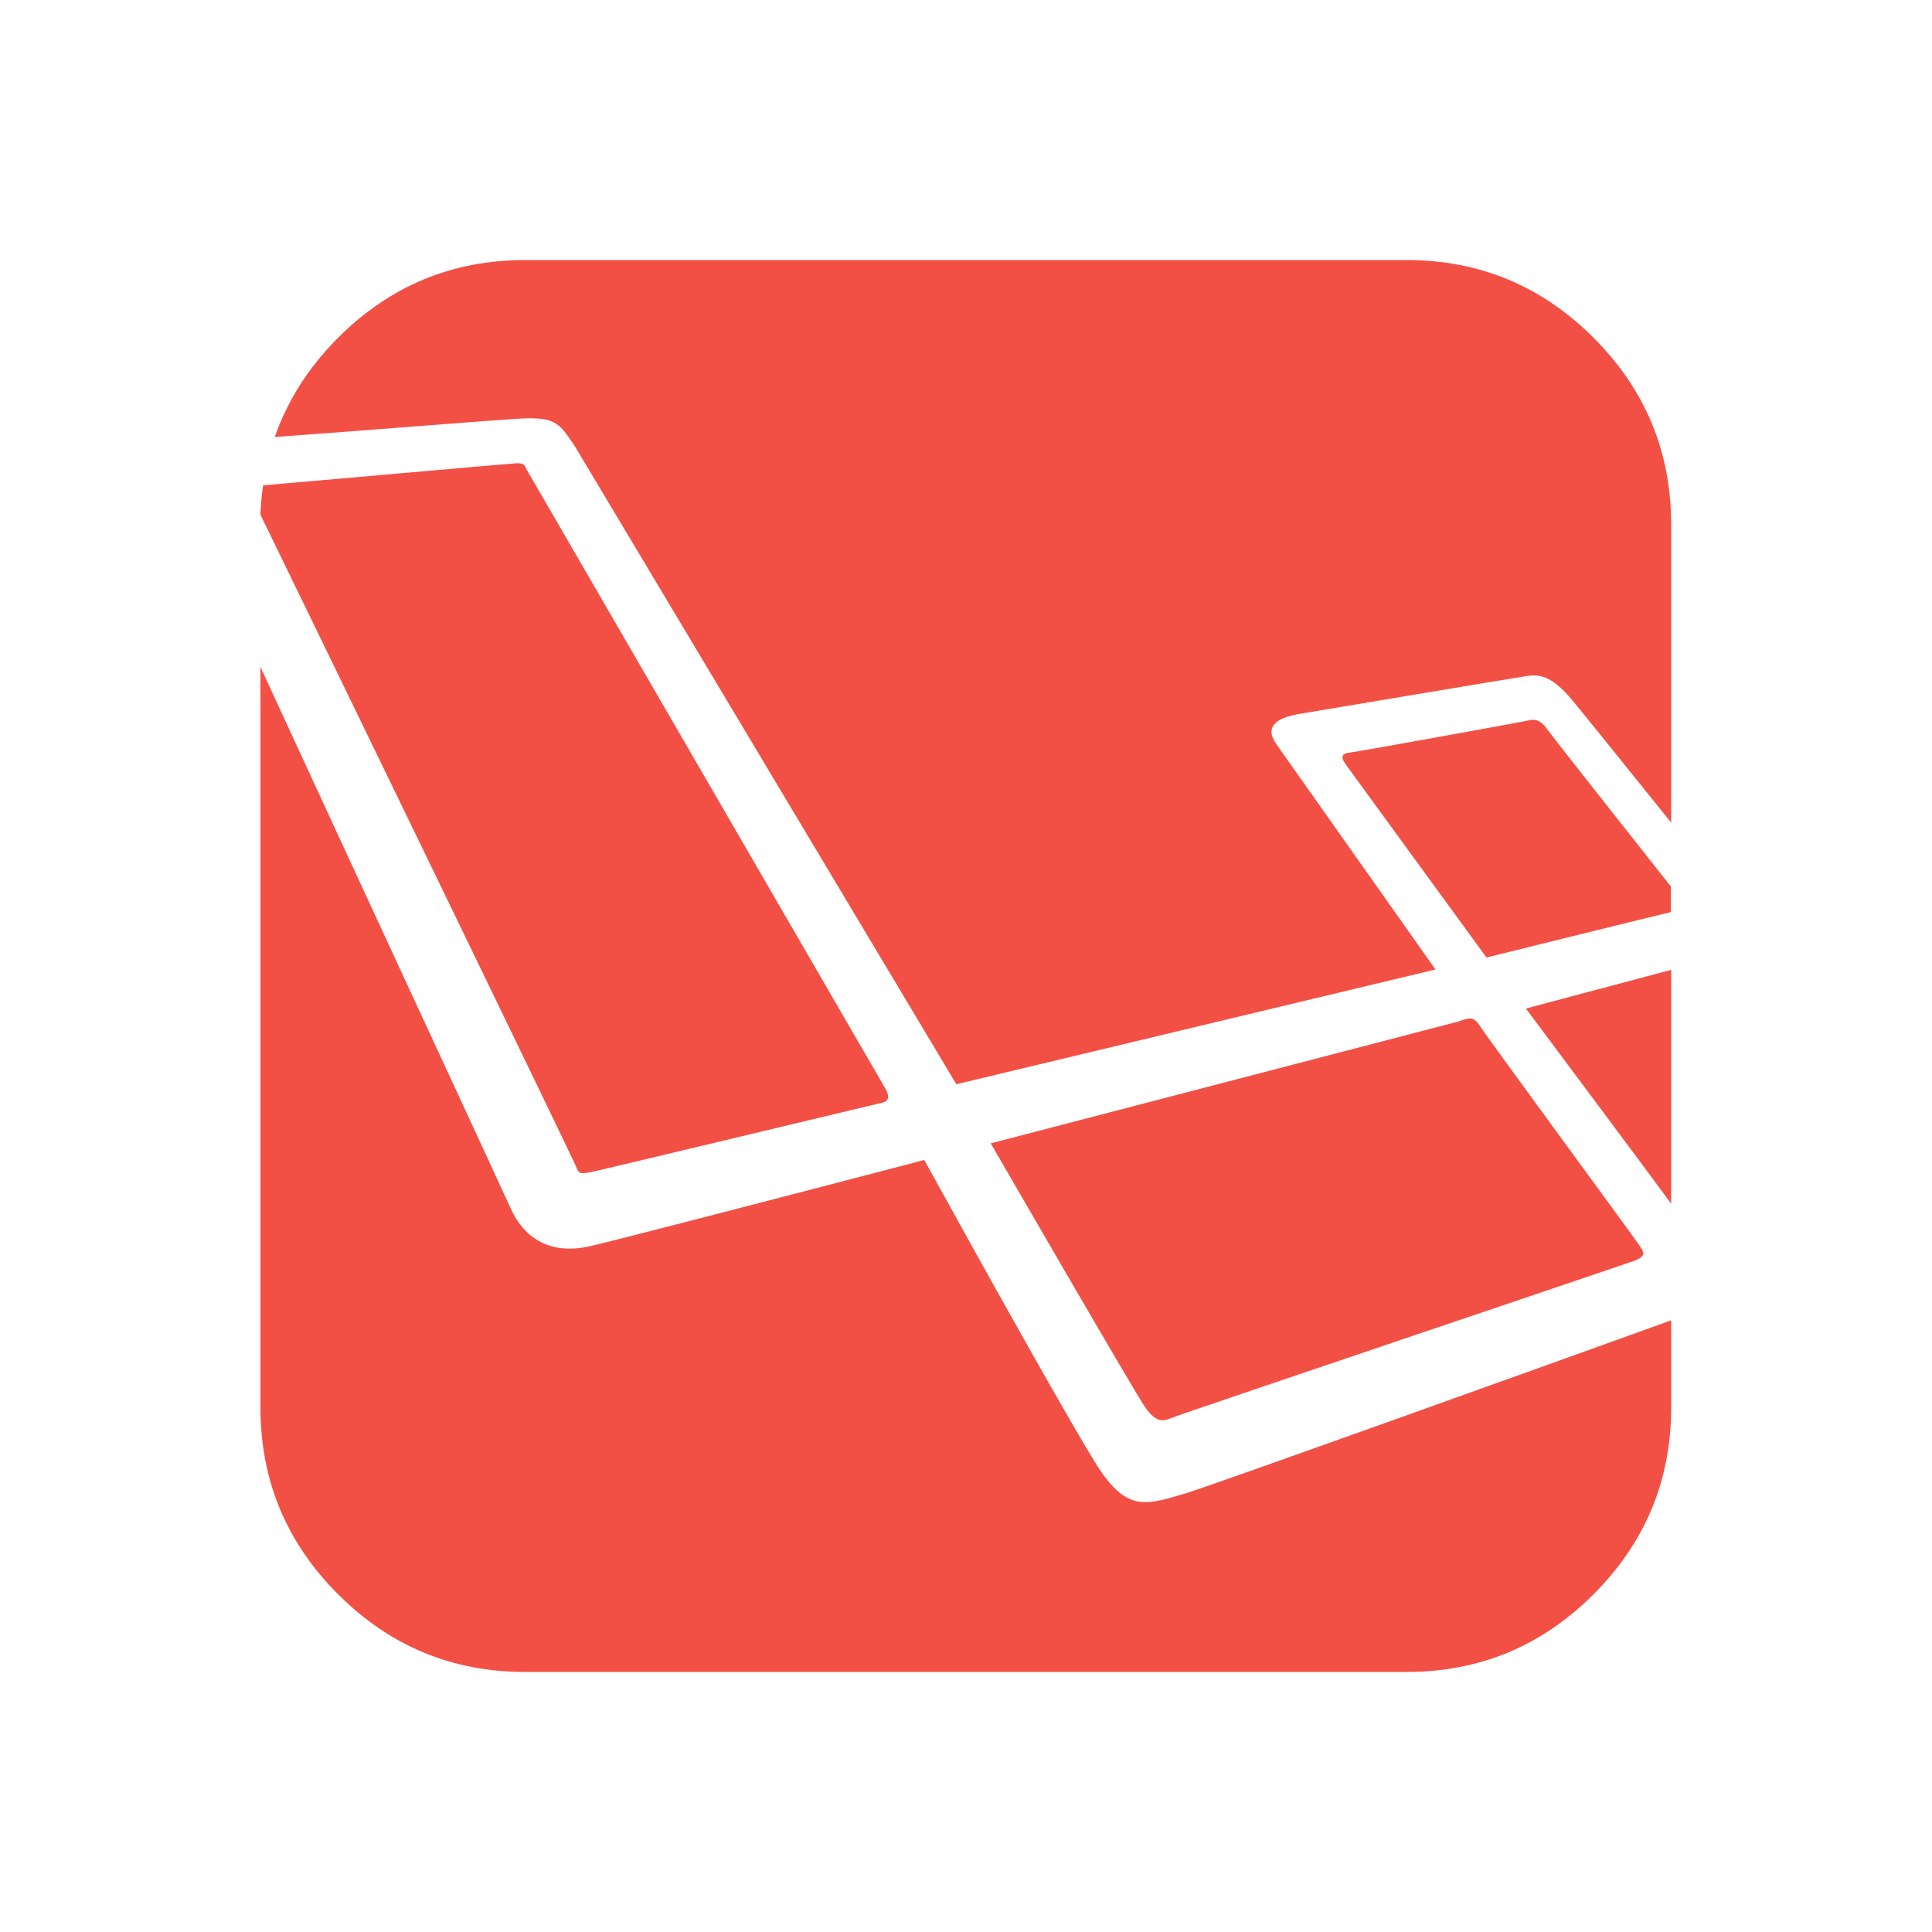
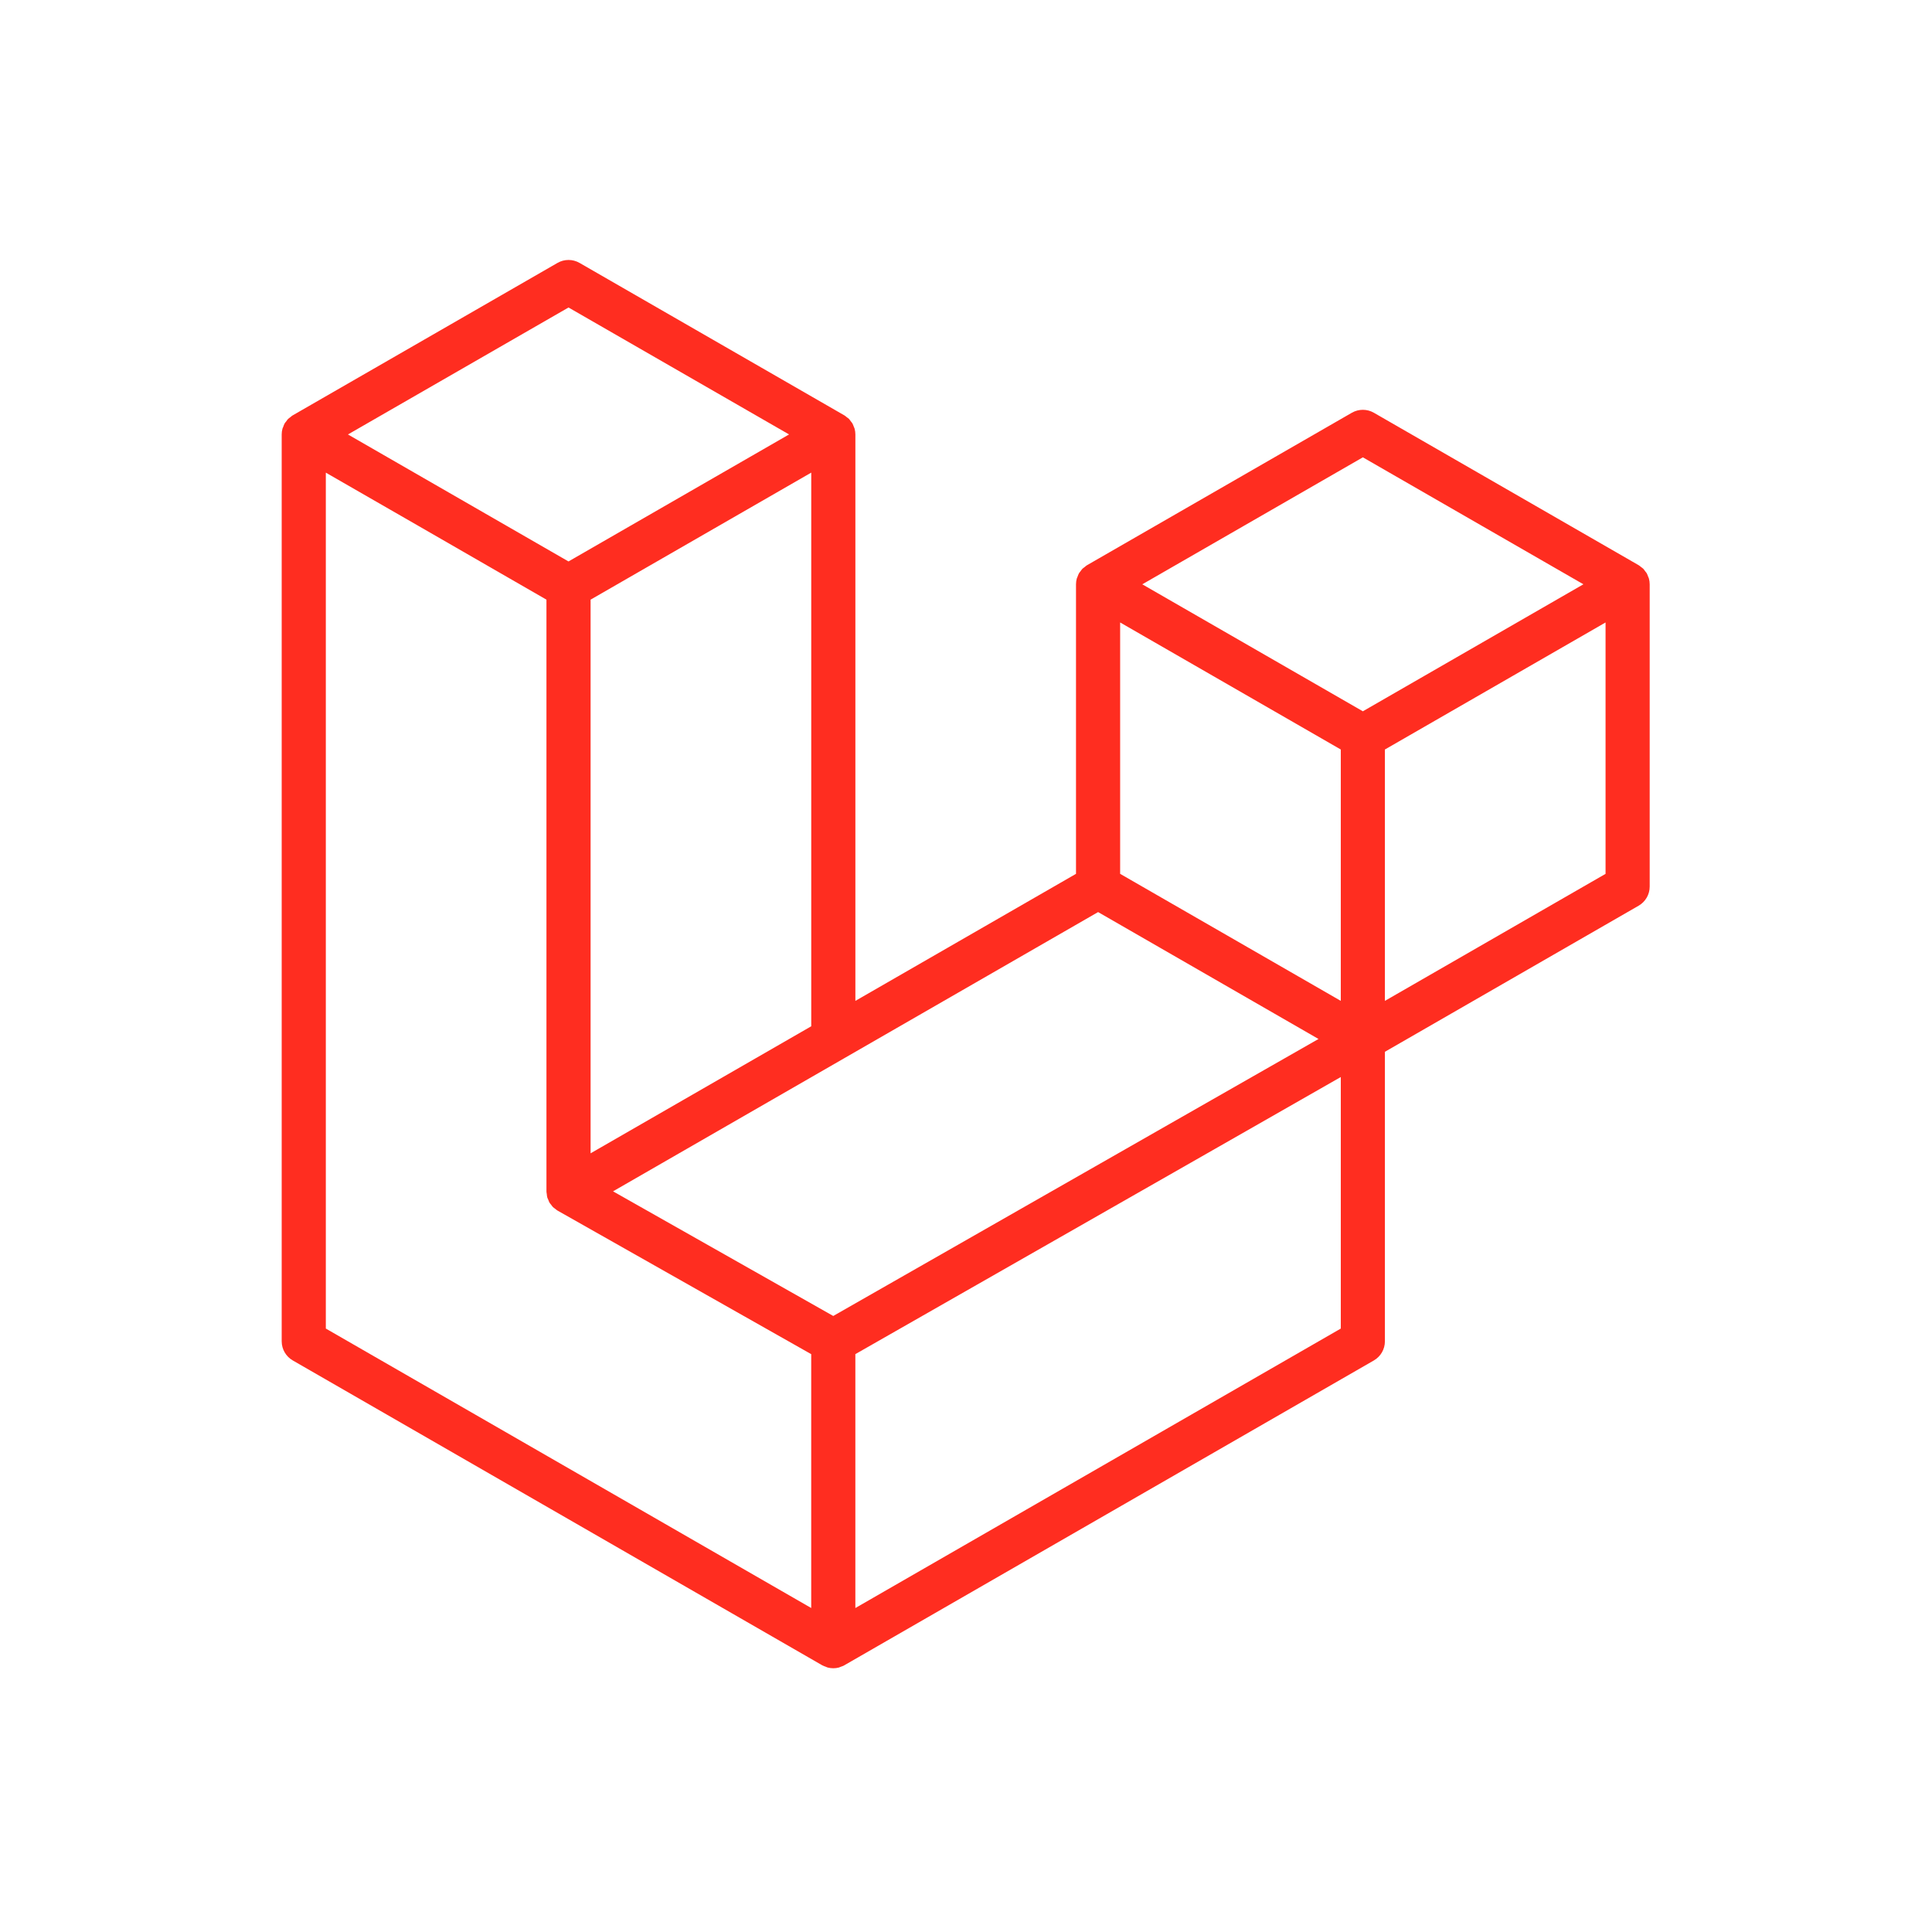
- <svg xmlns="http://www.w3.org/2000/svg" version="1.1" id="Layer_1" x="0px" y="0px" viewBox="0 0 500 500" style="enable-background:new 0 0 500 500;" xml:space="preserve">
-   <style type="text/css">
- 	.st0{fill:#F35045;}
- </style>
+ <svg xmlns="http://www.w3.org/2000/svg" width="100%" height="100%" viewBox="0 0 2084 2084" version="1.1" xml:space="preserve" style="fill-rule:evenodd;clip-rule:evenodd;stroke-linejoin:round;stroke-miterlimit:2;">
  <g id="XMLID_1_">
-     <path id="XMLID_3_" class="st0" d="M296.3,364.1c2.9,4.1,4.6,3.8,6.8,2.9c2.2-1,116.3-39.4,119.8-40.7c3.5-1.3,2.4-2.4,1.3-4.1   c-1.1-1.7-39.1-53.4-41-56.4c-1.9-3-2.9-2.4-5.9-1.4l-120.9,31.5C256.3,295.7,293.4,359.9,296.3,364.1z" />
-     <path id="XMLID_4_" class="st0" d="M432.5,311.5V251c-13.6,3.6-30.8,8.2-37.6,10C405.1,274.7,421.2,296.2,432.5,311.5z" />
-     <path id="XMLID_5_" class="st0" d="M394.8,186.6c-1.9,0.4-43.1,7.9-45.7,8.2c-2.5,0.3-1.7,1.8-0.7,3.2l36.3,49.8   c0,0,44.4-11,47.1-11.6c0.2,0,0.4-0.1,0.6-0.2v-6.6c-8.1-10.2-30.1-38.1-32-40.7C398.3,185.7,396.6,186.2,394.8,186.6z" />
-     <path id="XMLID_6_" class="st0" d="M135.2,108.3c8.9-0.4,9.8,1.6,13.7,7.4l98.6,164.9l124-29.7c-6.9-9.7-38.1-54-41.1-58.2   c-3.4-4.7,0.1-6.9,5.6-7.9c5.5-0.9,53-8.9,57-9.5c4.1-0.6,7.3-2,13.9,5.9c3.4,4.1,14.8,18.3,25.6,31.7v-77.1   c0-18.9-6.7-35-20.1-48.4c-13.4-13.4-29.5-20.1-48.4-20.1H135.9c-18.9,0-35,6.7-48.4,20.1c-7.7,7.7-13.1,16.3-16.4,25.7   C93.5,111.5,128.9,108.6,135.2,108.3z" />
-     <path id="XMLID_7_" class="st0" d="M307.4,386.3c-10.5,3.2-15.1,4.7-22-4.8c-5.1-7.1-32.7-56.8-46.2-81.3   c-25.6,6.7-72.4,18.9-86,22.2c-13.2,3.2-18.8-4.7-21-9.6c-1.5-3.4-40.2-86.8-64.8-140.2v191.6c0,18.9,6.7,35,20.1,48.4   c13.4,13.4,29.5,20.1,48.4,20.1h228.1c18.9,0,35-6.7,48.4-20.1c13.4-13.4,20.1-29.5,20.1-48.4v-22.5   C404.5,351.8,314.5,384.1,307.4,386.3z" />
-     <path id="XMLID_8_" class="st0" d="M153.6,303.2c3.7-0.8,73.2-17.5,74.6-17.8c1.5-0.3,2.4-1.2,0.8-3.9   c-1.6-2.8-92.6-159.8-92.6-159.8c-0.8-1.4-0.6-1.9-2.9-1.8c-2,0.1-53.5,4.7-65.4,5.7c-0.4,2.5-0.6,5-0.7,7.6   c12.1,24.8,81.6,168,81.9,169.2C149.9,303.6,149.9,304,153.6,303.2z" />
+     <path d="M1778.65,624.07c0.547,2.025 0.827,4.113 0.832,6.211l0,326.067c0,8.508 -4.566,16.392 -11.947,20.625l-273.674,157.565l-0,312.308c-0,8.5 -4.517,16.345 -11.887,20.625l-571.272,328.861c-1.308,0.743 -2.734,1.218 -4.161,1.723c-0.535,0.179 -1.04,0.505 -1.605,0.654c-3.993,1.052 -8.191,1.052 -12.184,0c-0.654,-0.178 -1.248,-0.535 -1.872,-0.773c-1.308,-0.475 -2.675,-0.891 -3.923,-1.604l-571.153,-328.861c-7.376,-4.238 -11.941,-12.118 -11.947,-20.625l0,-978.202c0,-2.14 0.297,-4.22 0.832,-6.241c0.179,-0.684 0.595,-1.308 0.832,-1.991c0.446,-1.248 0.862,-2.526 1.516,-3.685c0.446,-0.773 1.1,-1.397 1.635,-2.11c0.683,-0.951 1.307,-1.932 2.11,-2.764c0.683,-0.684 1.575,-1.189 2.347,-1.783c0.862,-0.713 1.635,-1.486 2.616,-2.051l0.029,0l285.592,-164.43c7.35,-4.23 16.424,-4.23 23.774,-0l285.592,164.43l0.059,0c0.951,0.595 1.753,1.338 2.615,2.021c0.773,0.594 1.635,1.129 2.318,1.783c0.832,0.862 1.427,1.843 2.14,2.794c0.505,0.713 1.189,1.337 1.605,2.11c0.683,1.188 1.07,2.437 1.545,3.685c0.238,0.683 0.654,1.307 0.832,2.021c0.547,2.025 0.827,4.113 0.832,6.211l0,610.975l237.983,-137.03l0,-312.338c0,-2.08 0.297,-4.19 0.832,-6.181c0.208,-0.714 0.595,-1.338 0.832,-2.021c0.476,-1.248 0.892,-2.526 1.546,-3.685c0.445,-0.773 1.099,-1.397 1.604,-2.11c0.714,-0.951 1.308,-1.932 2.14,-2.764c0.684,-0.684 1.546,-1.189 2.318,-1.783c0.892,-0.713 1.664,-1.486 2.615,-2.051l0.03,0l285.621,-164.43c7.349,-4.236 16.426,-4.236 23.775,-0l285.591,164.43c1.011,0.595 1.783,1.338 2.675,2.021c0.743,0.594 1.605,1.129 2.288,1.783c0.832,0.862 1.427,1.843 2.14,2.794c0.535,0.713 1.188,1.337 1.605,2.11c0.683,1.159 1.069,2.437 1.545,3.685c0.267,0.683 0.654,1.307 0.832,2.021Zm-46.776,318.519l-0,-271.149l-99.943,57.535l-138.07,79.496l-0,271.148l238.042,-137.03l-0.029,-0Zm-285.592,490.498l0,-271.327l-135.812,77.564l-387.822,221.341l0,273.883l523.634,-301.461Zm-1094.82,-923.284l-0,923.284l523.574,301.431l0,-273.823l-273.526,-154.802l-0.089,-0.059l-0.119,-0.06c-0.921,-0.535 -1.694,-1.307 -2.556,-1.961c-0.743,-0.595 -1.604,-1.07 -2.258,-1.724l-0.06,-0.089c-0.772,-0.743 -1.307,-1.664 -1.961,-2.496c-0.594,-0.803 -1.308,-1.486 -1.783,-2.318l-0.03,-0.09c-0.535,-0.891 -0.862,-1.961 -1.248,-2.971c-0.386,-0.892 -0.892,-1.724 -1.129,-2.675l-0,-0.03c-0.297,-1.129 -0.357,-2.318 -0.476,-3.477c-0.119,-0.891 -0.356,-1.783 -0.356,-2.674l-0,-638.435l-138.041,-79.526l-99.942,-57.475l-0,-0.03Zm261.817,-178.13l-237.954,136.971l237.894,136.971l237.924,-137.001l-237.924,-136.941l0.06,-0Zm123.746,854.812l138.041,-79.466l-0,-597.216l-99.942,57.535l-138.071,79.496l0,597.216l99.972,-57.565Zm733.057,-693.175l-237.923,136.971l237.923,136.971l237.894,-137.001l-237.894,-136.941Zm-23.804,315.161l-138.07,-79.496l-99.942,-57.535l-0,271.149l138.04,79.466l99.972,57.564l0,-271.148Zm-547.467,611.034l348.98,-199.23l174.445,-99.556l-237.745,-136.882l-273.734,157.596l-249.484,143.628l237.538,134.444Z" style="fill:#ff2d20;" />
  </g>
</svg>
